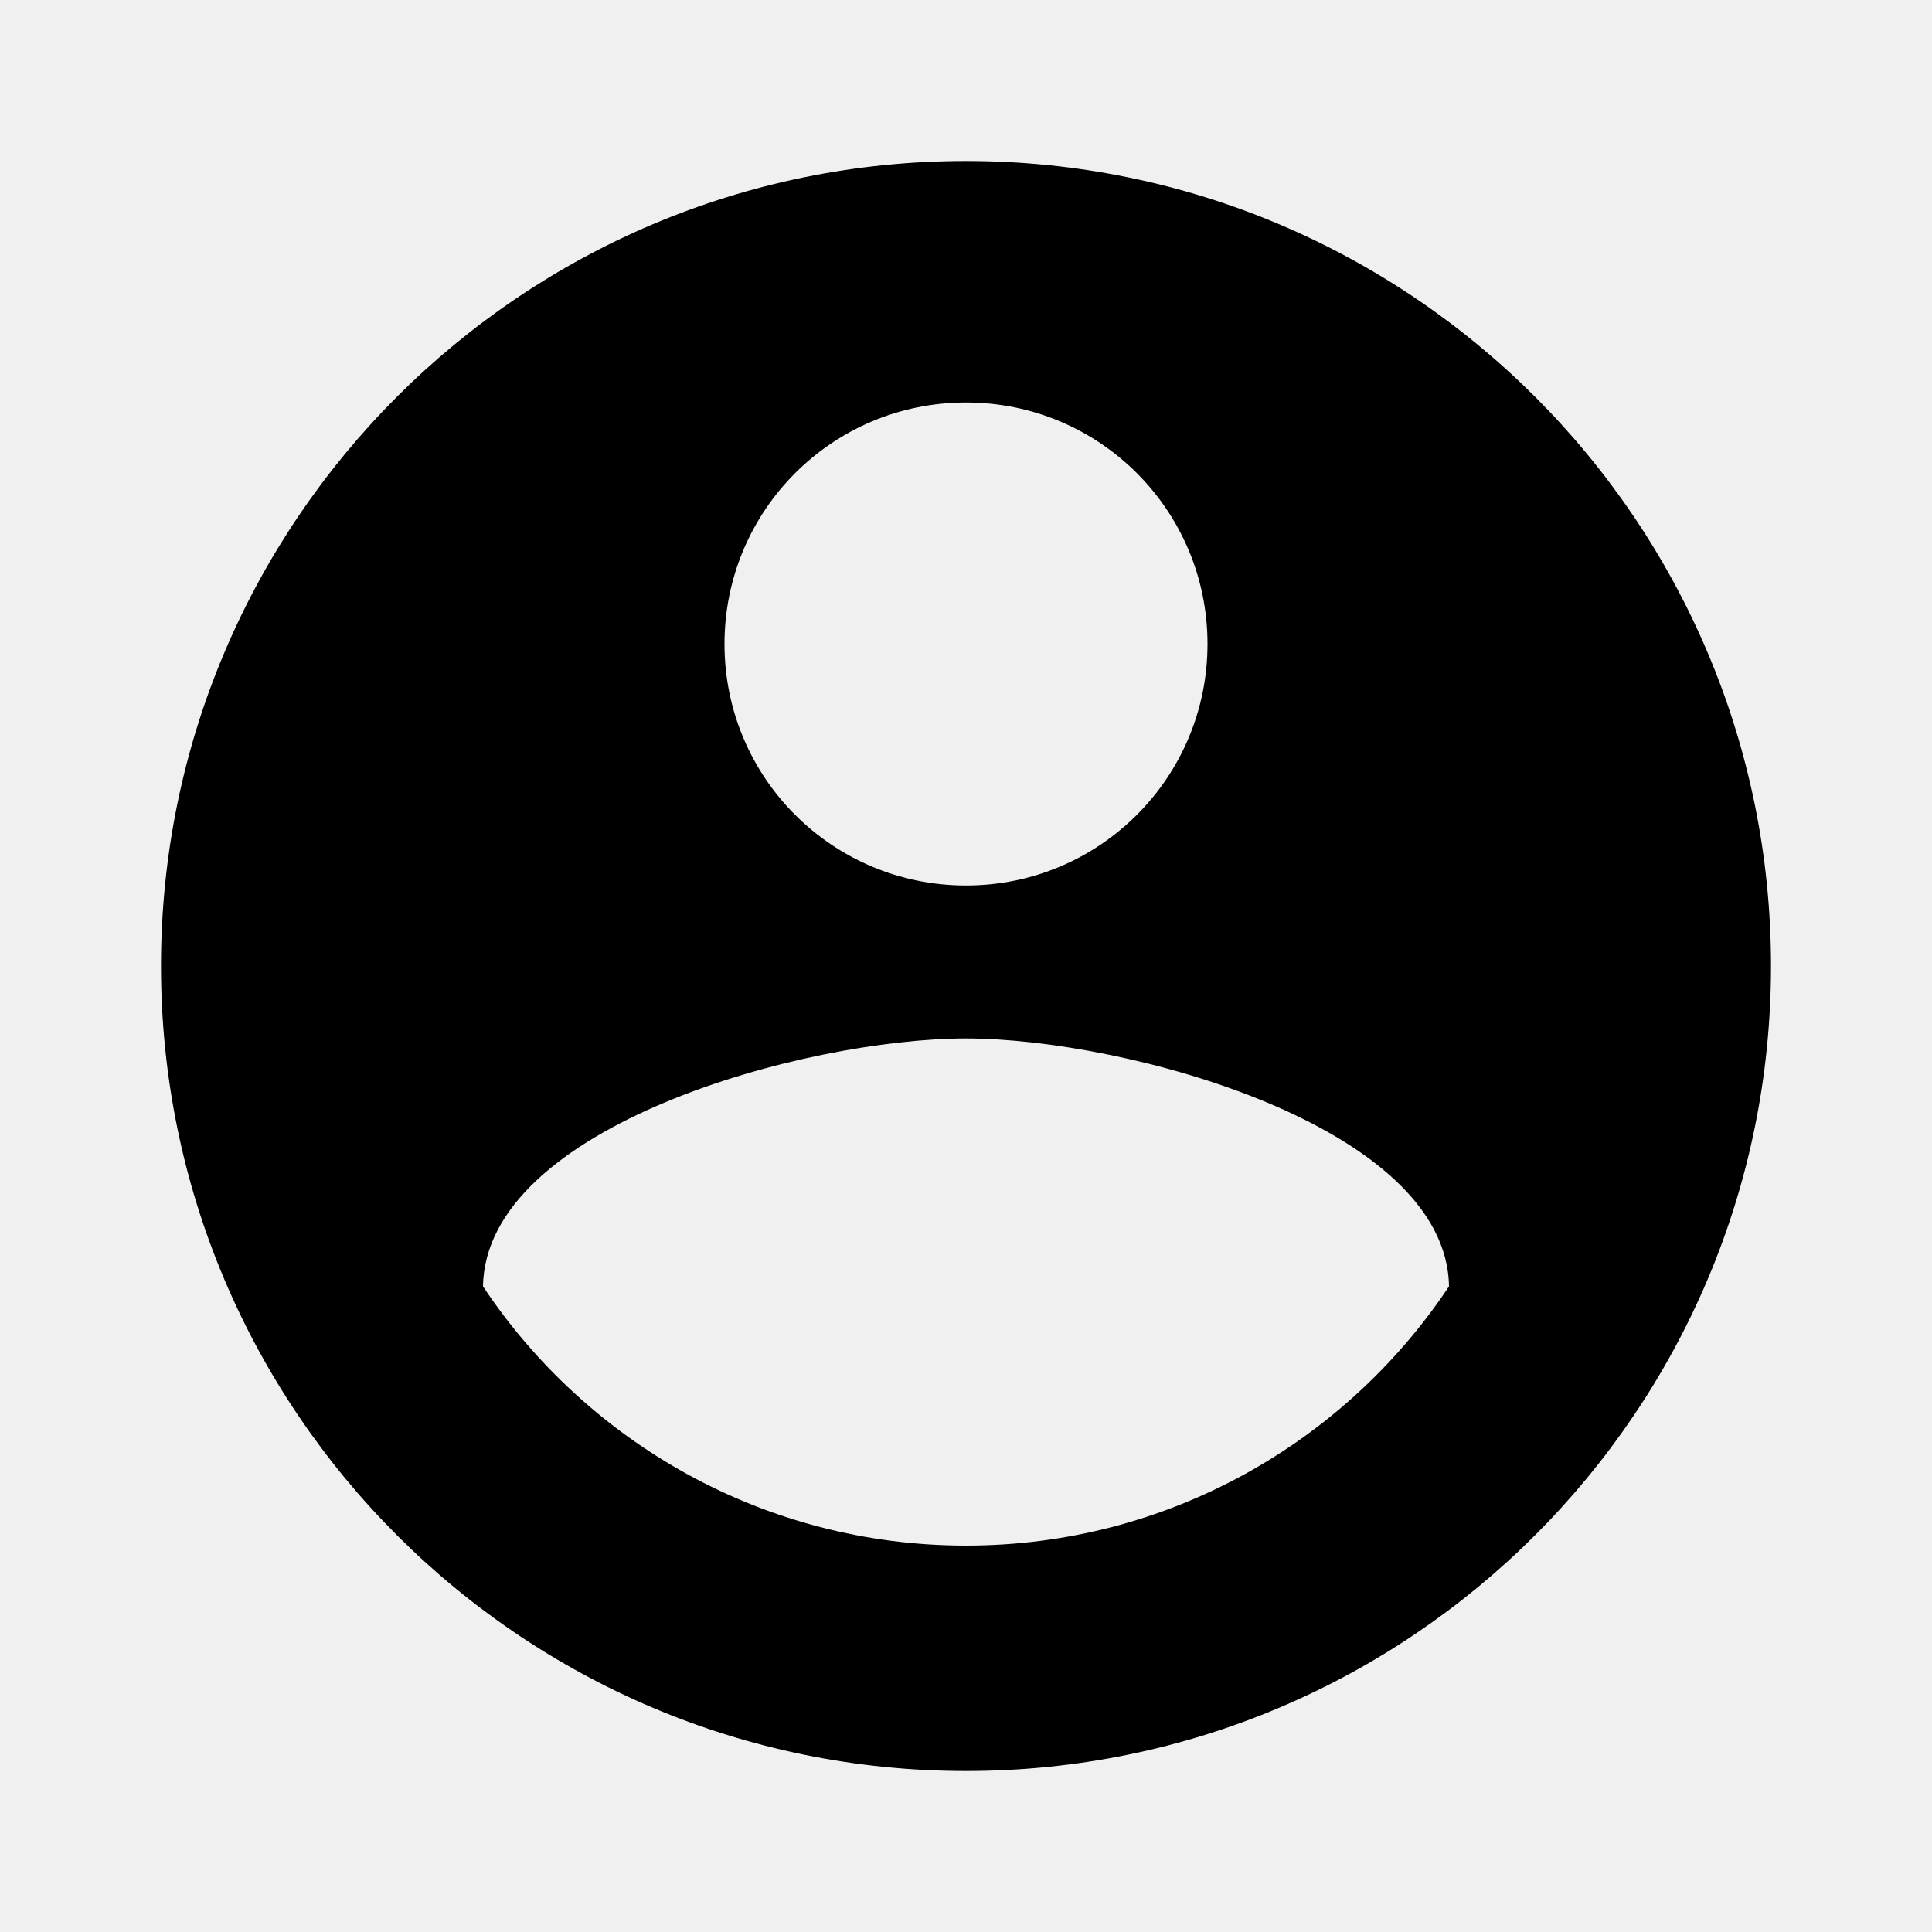
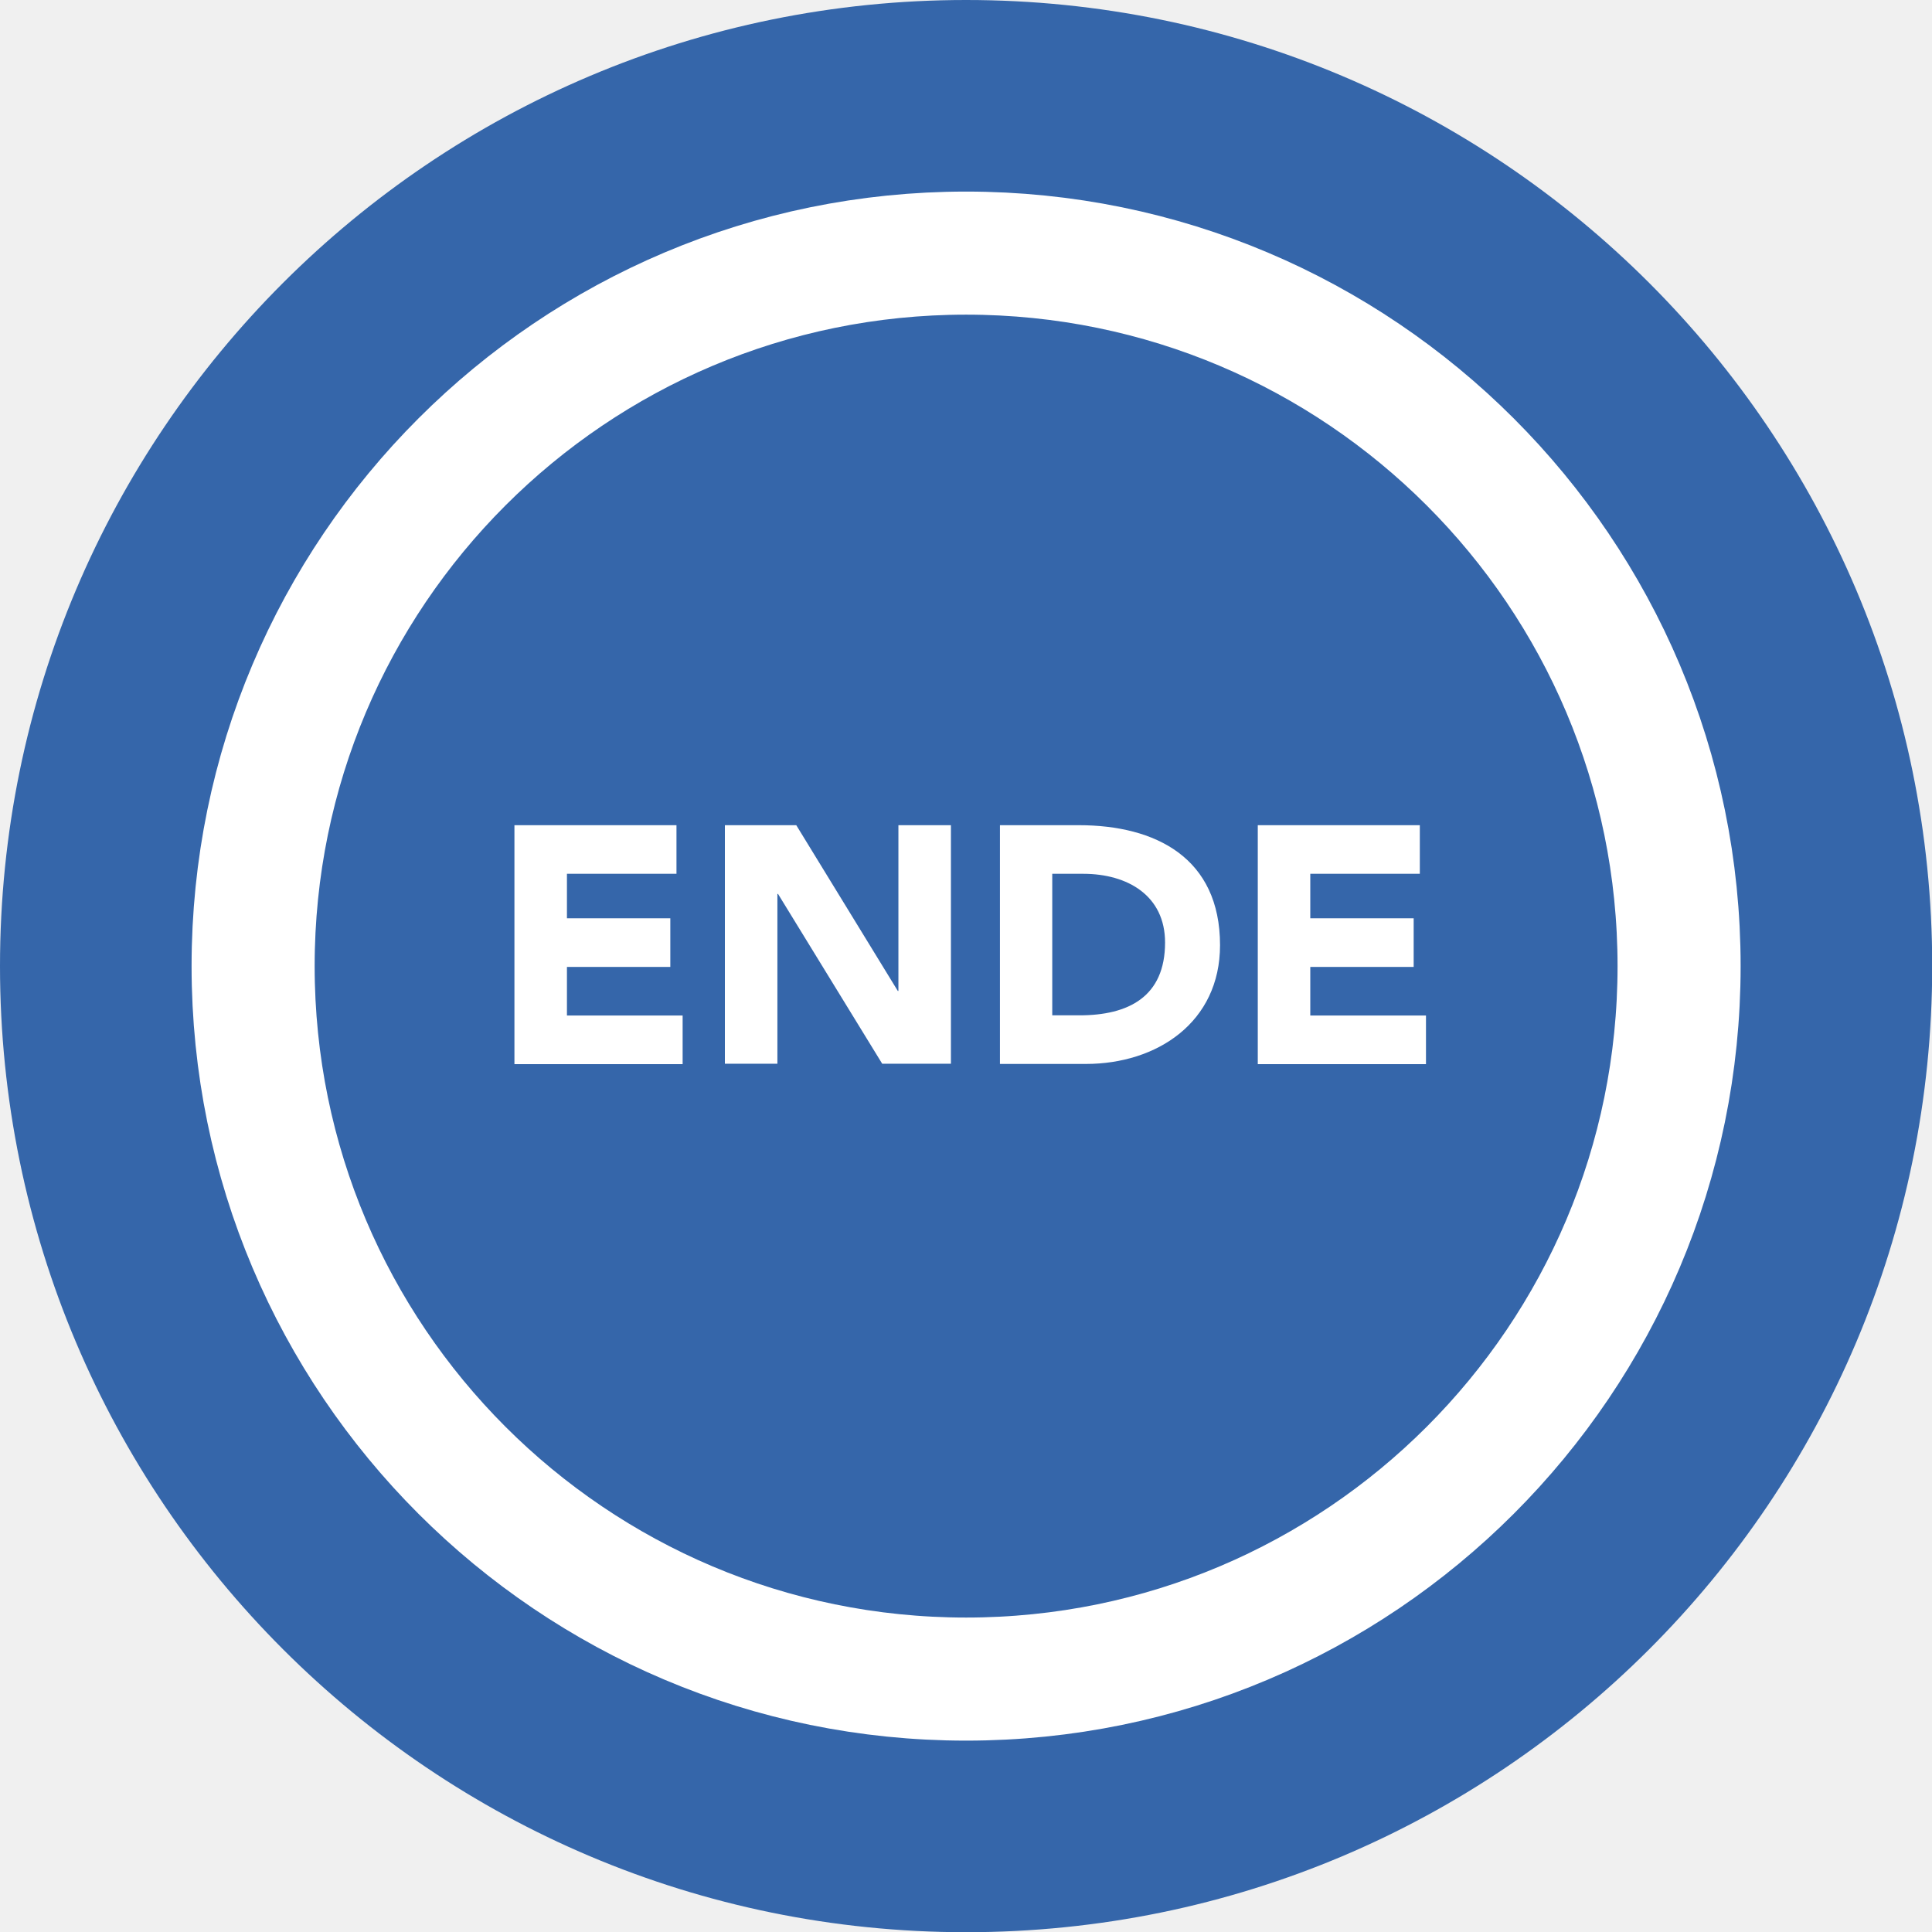
- <svg xmlns="http://www.w3.org/2000/svg" viewBox="0 0 24 24" fill="black" width="18px" height="18px">
-   <path d="M12 2C6.48 2 2 6.48 2 12s4.48 10 10 10 10-4.48 10-10S17.52 2 12 2zm0 3c1.66 0 3 1.34 3 3s-1.34 3-3 3-3-1.34-3-3 1.34-3 3-3zm0 14.2c-2.5 0-4.71-1.28-6-3.22.03-1.99 4-3.08 6-3.08 1.99 0 5.97 1.09 6 3.08-1.29 1.94-3.5 3.22-6 3.22z" />
-   <path d="M0 0h24v24H0z" fill="none" />
+ <svg xmlns="http://www.w3.org/2000/svg" viewBox="0 0 94.19 94.19">
+   <circle cx="47.1" cy="47.1" r="47.1" fill="#3566aa" />
+   <g fill="#fff">
+     <path d="M25.08 40.23h7.9v2.37h-5.34v2.17h5.04v2.37h-5.04v2.37h5.64v2.37h-8.2V40.23zM35.34 40.23h3.48l4.95 8.08h.03v-8.08h2.56v11.63h-3.35l-5.08-8.28h-.03v8.28h-2.56V40.23zM48.74 40.23h3.85c3.75 0 6.89 1.59 6.89 5.85 0 3.76-3.07 5.79-6.54 5.79h-4.19V40.23zm2.56 9.27h1.33c2.38 0 4.17-.9 4.17-3.55 0-2.28-1.82-3.35-3.99-3.35H51.3v6.9zM61.32 40.23h7.9v2.37h-5.34v2.17h5.04v2.37h-5.04v2.37h5.64v2.37h-8.2V40.23z" />
+   </g>
+   <circle cx="47.1" cy="47.1" r="34.76" fill="none" stroke="#fff" stroke-width="6" stroke-miterlimit="10" />
</svg>
